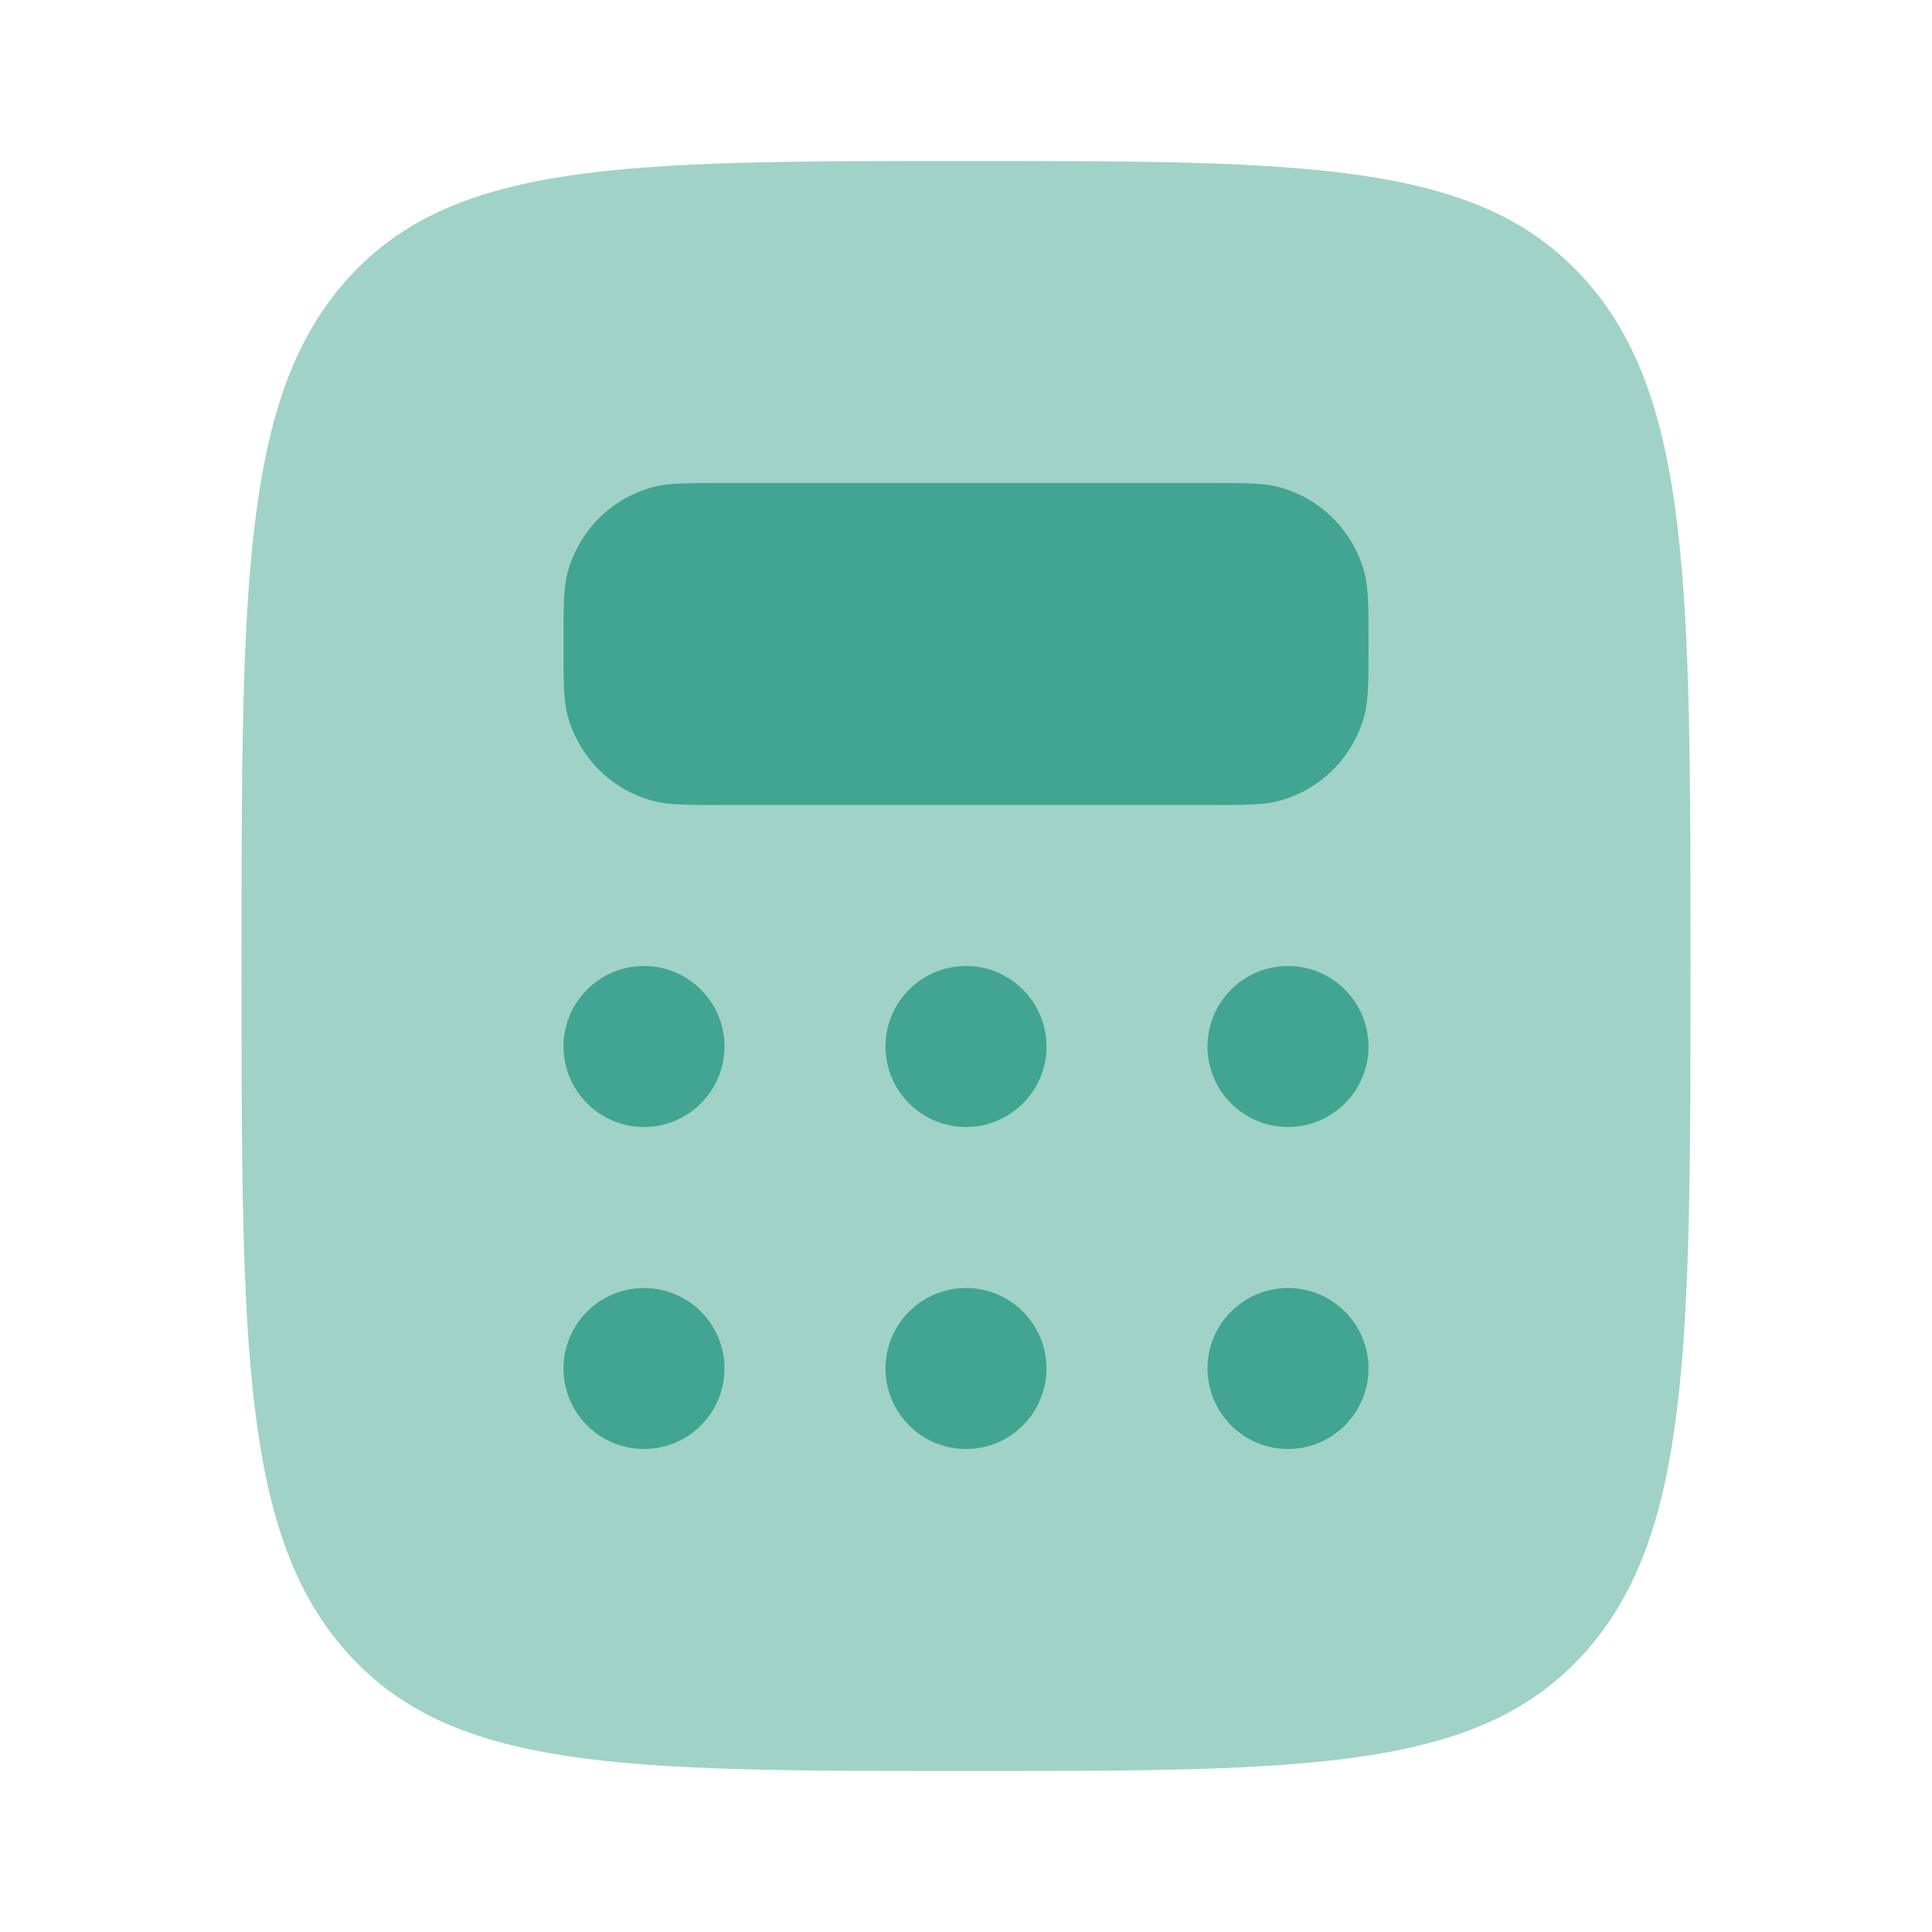
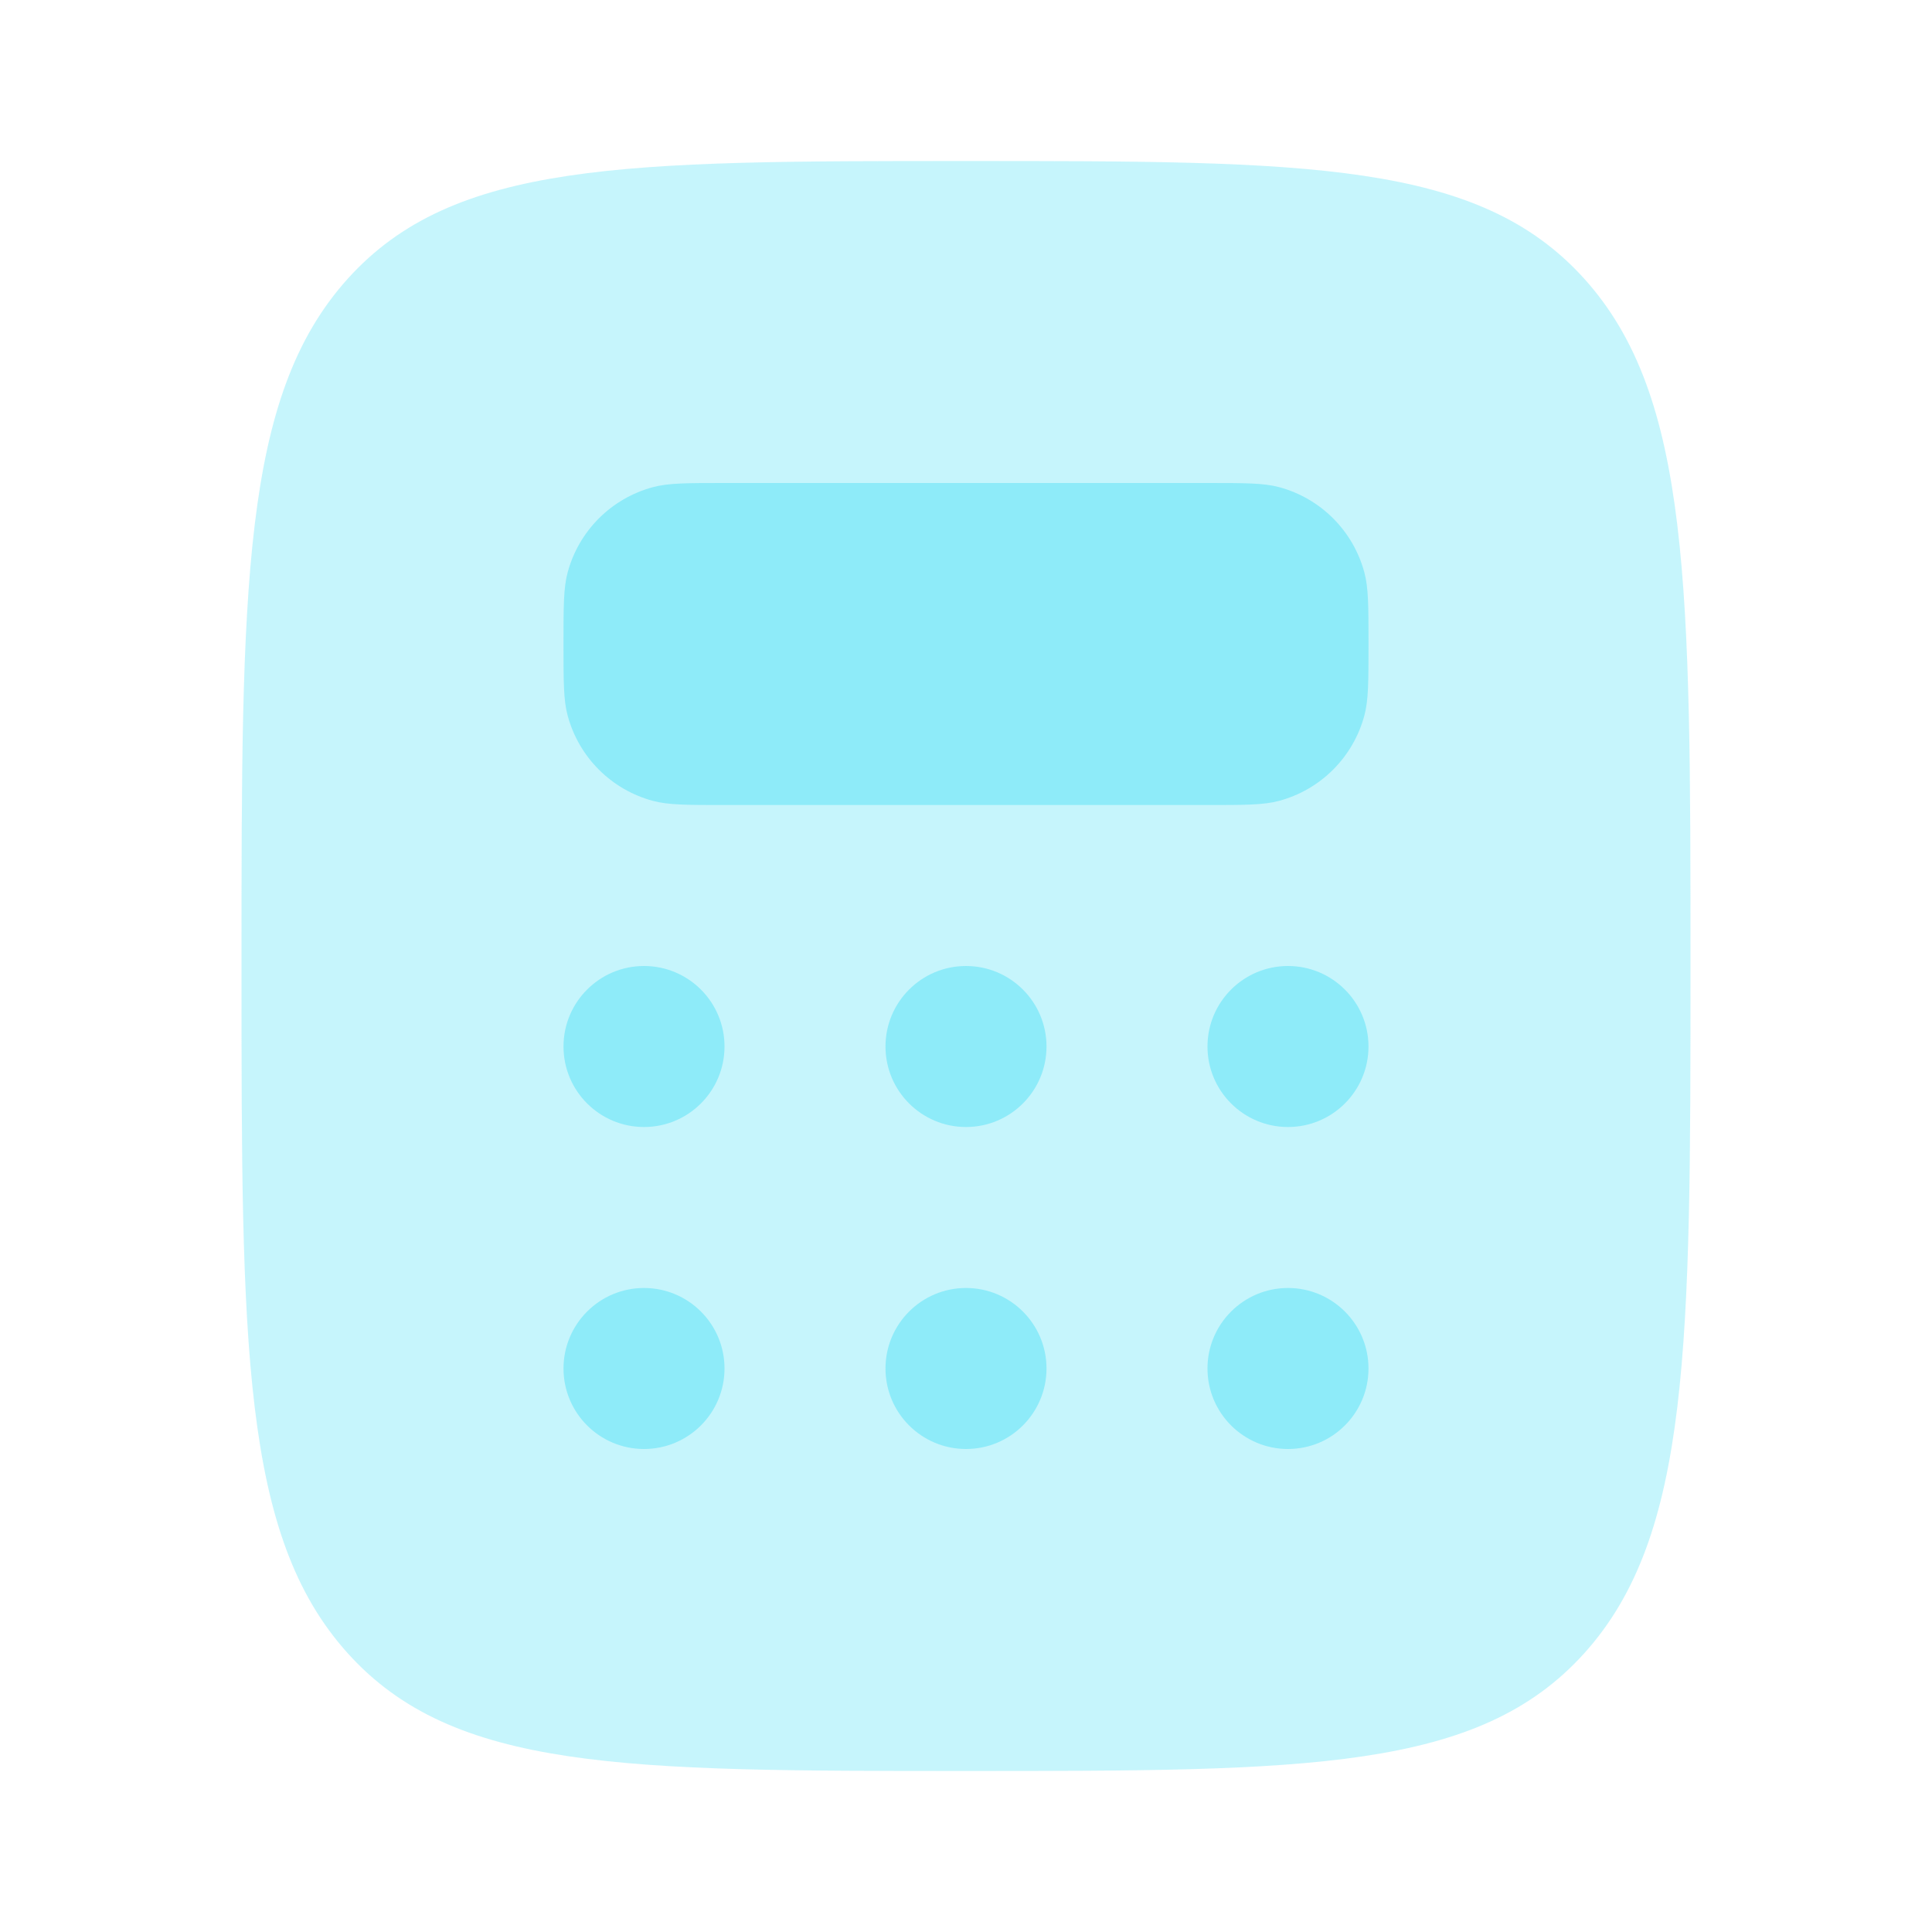
- <svg xmlns="http://www.w3.org/2000/svg" width="24" height="24" viewBox="0 0 24 24" fill="none">
-   <path opacity="0.5" d="M12 22C7.757 22 5.636 22 4.318 20.535C3 19.071 3 16.714 3 12C3 7.286 3 4.929 4.318 3.464C5.636 2 7.757 2 12 2C16.243 2 18.364 2 19.682 3.464C21 4.929 21 7.286 21 12C21 16.714 21 19.071 19.682 20.535C18.364 22 16.243 22 12 22Z" fill="#41A592" />
-   <path d="M15 6H9C8.535 6 8.303 6 8.112 6.051C7.594 6.19 7.19 6.594 7.051 7.112C7 7.303 7 7.535 7 8C7 8.465 7 8.697 7.051 8.888C7.19 9.406 7.594 9.81 8.112 9.949C8.303 10 8.535 10 9 10H15C15.465 10 15.697 10 15.888 9.949C16.406 9.81 16.81 9.406 16.949 8.888C17 8.697 17 8.465 17 8C17 7.535 17 7.303 16.949 7.112C16.81 6.594 16.406 6.19 15.888 6.051C15.697 6 15.465 6 15 6Z" fill="#41A592" />
-   <path d="M8 14C8.552 14 9 13.552 9 13C9 12.448 8.552 12 8 12C7.448 12 7 12.448 7 13C7 13.552 7.448 14 8 14Z" fill="#41A592" />
-   <path d="M8 18C8.552 18 9 17.552 9 17C9 16.448 8.552 16 8 16C7.448 16 7 16.448 7 17C7 17.552 7.448 18 8 18Z" fill="#41A592" />
-   <path d="M12 14C12.552 14 13 13.552 13 13C13 12.448 12.552 12 12 12C11.448 12 11 12.448 11 13C11 13.552 11.448 14 12 14Z" fill="#41A592" />
-   <path d="M12 18C12.552 18 13 17.552 13 17C13 16.448 12.552 16 12 16C11.448 16 11 16.448 11 17C11 17.552 11.448 18 12 18Z" fill="#41A592" />
-   <path d="M16 14C16.552 14 17 13.552 17 13C17 12.448 16.552 12 16 12C15.448 12 15 12.448 15 13C15 13.552 15.448 14 16 14Z" fill="#41A592" />
-   <path d="M16 18C16.552 18 17 17.552 17 17C17 16.448 16.552 16 16 16C15.448 16 15 16.448 15 17C15 17.552 15.448 18 16 18Z" fill="#41A592" />
+ <svg xmlns="http://www.w3.org/2000/svg" width="56" height="56" viewBox="0 0 56 56" fill="none">
+   <path opacity=".5" d="M28 51.333c-9.9 0-14.85 0-17.925-3.417C7 44.5 7 39 7 28s0-16.5 3.075-19.916C13.151 4.667 18.101 4.667 28 4.667c9.9 0 14.85 0 17.925 3.417C49 11.5 49 17 49 28c0 11 0 16.5-3.075 19.916C42.849 51.333 37.9 51.333 28 51.333z" fill="#8EEBF9" />
+   <path d="M35 14H21c-1.085 0-1.628 0-2.073.12a3.5 3.5 0 0 0-2.474 2.474c-.12.445-.12.988-.12 2.073s0 1.627.12 2.072a3.5 3.5 0 0 0 2.474 2.475c.445.12.988.12 2.073.12h14c1.085 0 1.627 0 2.072-.12a3.5 3.5 0 0 0 2.475-2.475c.12-.445.12-.987.12-2.072s0-1.628-.12-2.073a3.5 3.5 0 0 0-2.474-2.475C36.627 14 36.084 14 35 14zM18.667 32.667a2.333 2.333 0 1 0 0-4.667 2.333 2.333 0 0 0 0 4.667zM18.667 42a2.333 2.333 0 1 0 0-4.667 2.333 2.333 0 0 0 0 4.667zM28 32.667A2.333 2.333 0 1 0 28 28a2.333 2.333 0 0 0 0 4.667zM28 42a2.333 2.333 0 1 0 0-4.667A2.333 2.333 0 0 0 28 42zM37.333 32.667a2.333 2.333 0 1 0 0-4.667 2.333 2.333 0 0 0 0 4.667zM37.333 42a2.333 2.333 0 1 0 0-4.667 2.333 2.333 0 0 0 0 4.667z" fill="#8EEBF9" />
</svg>
